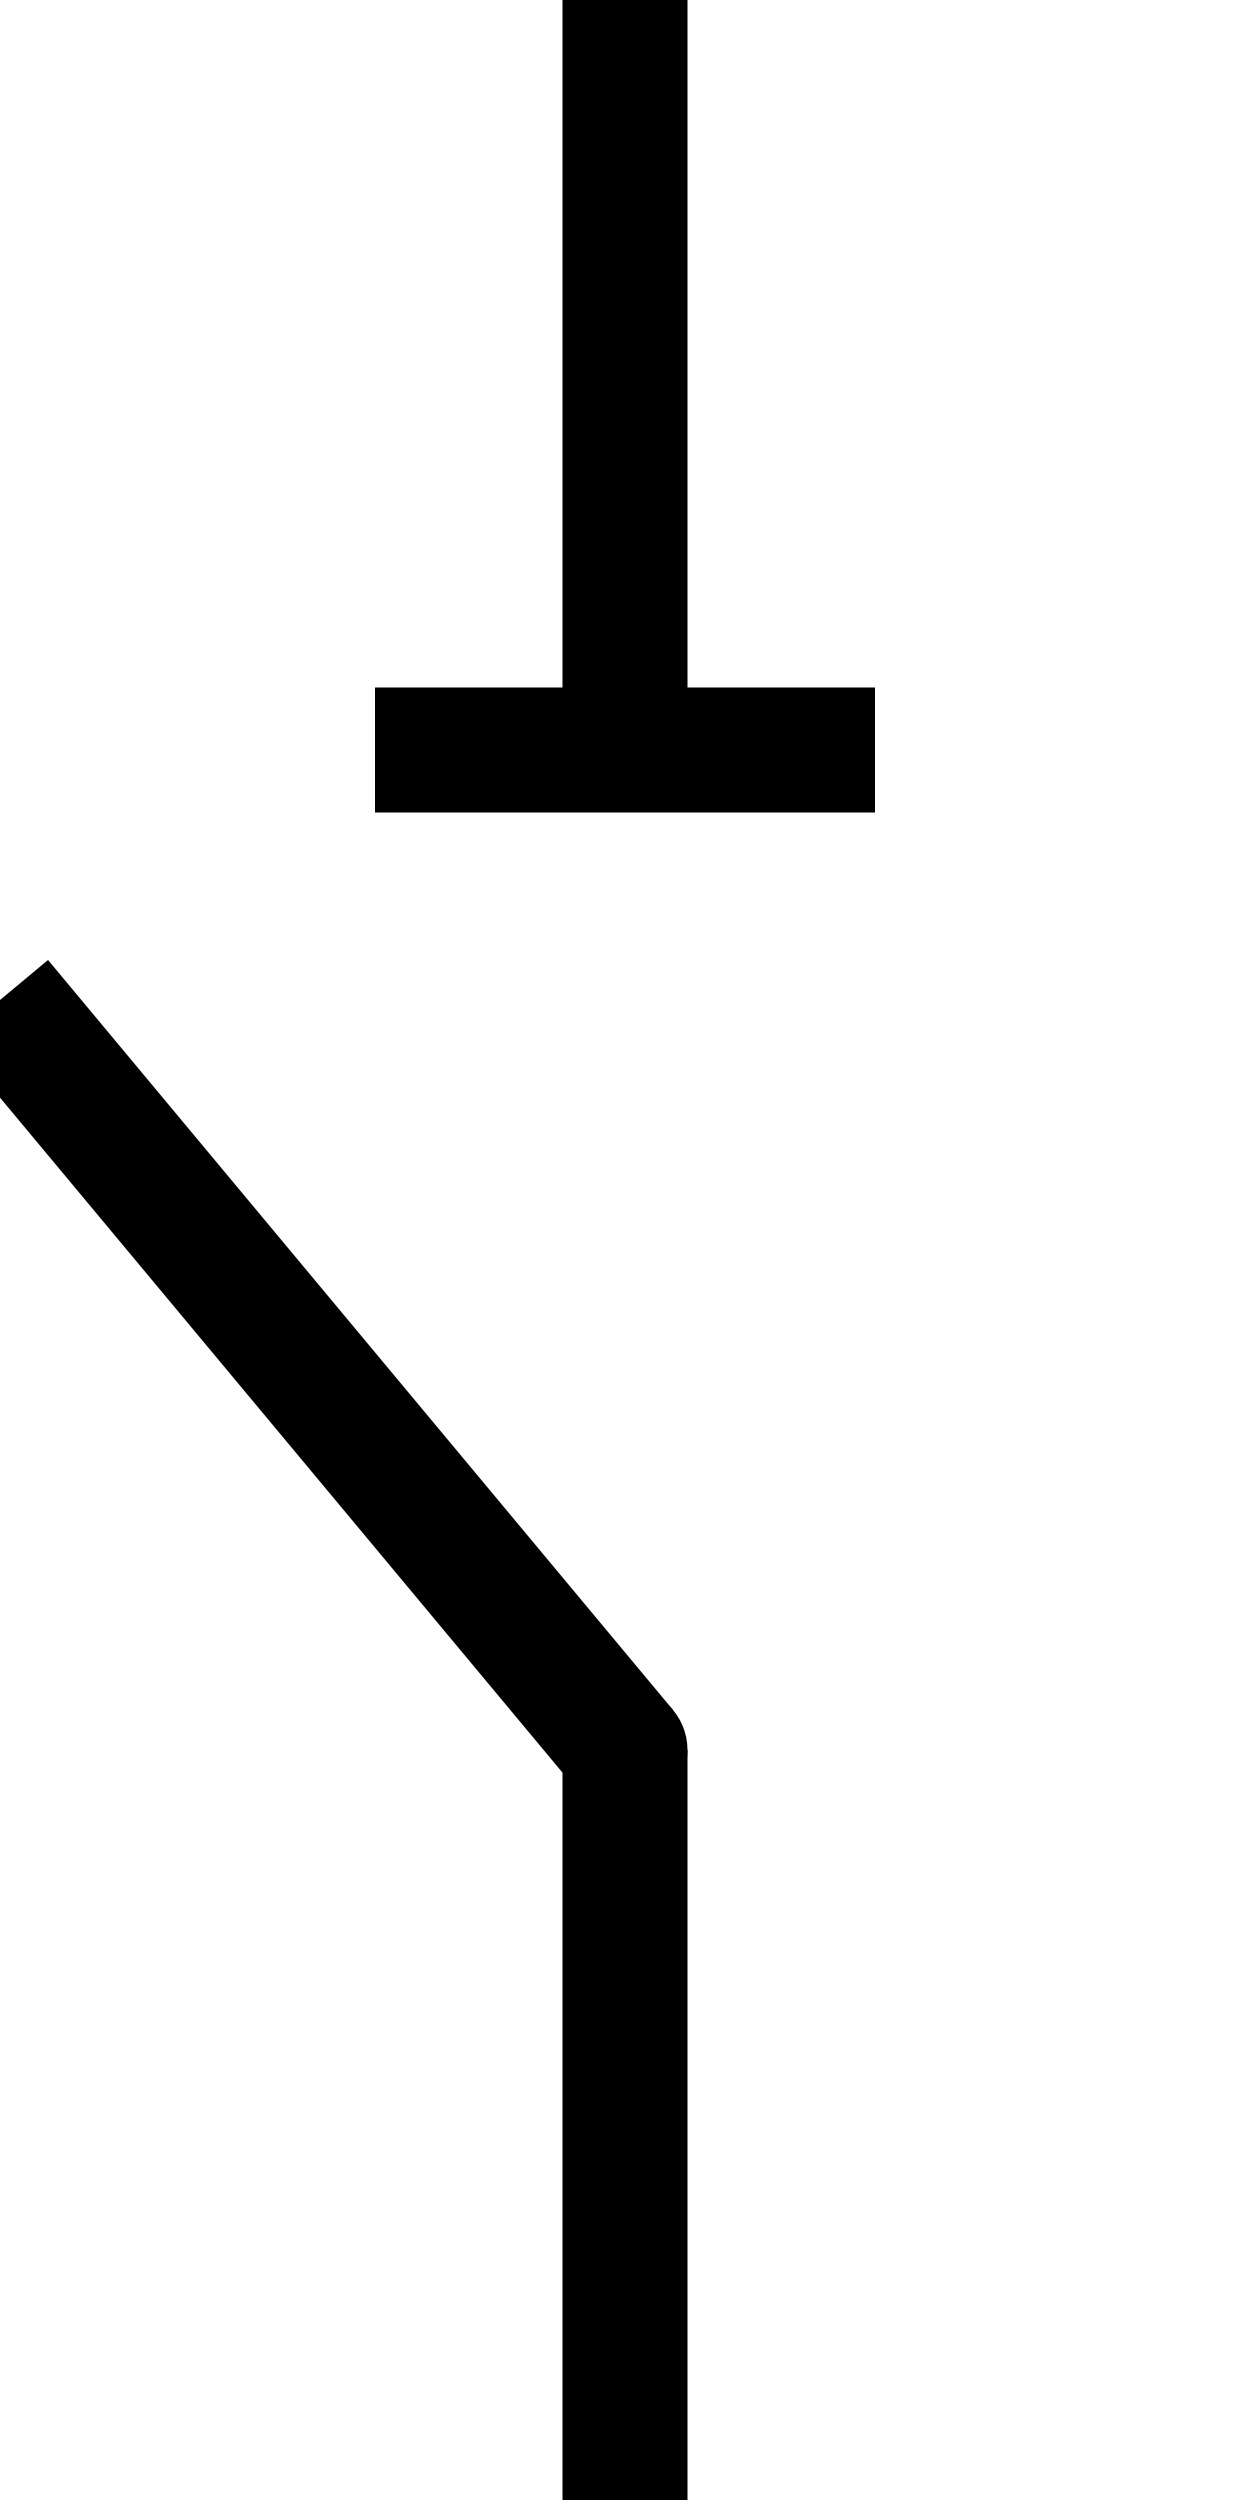
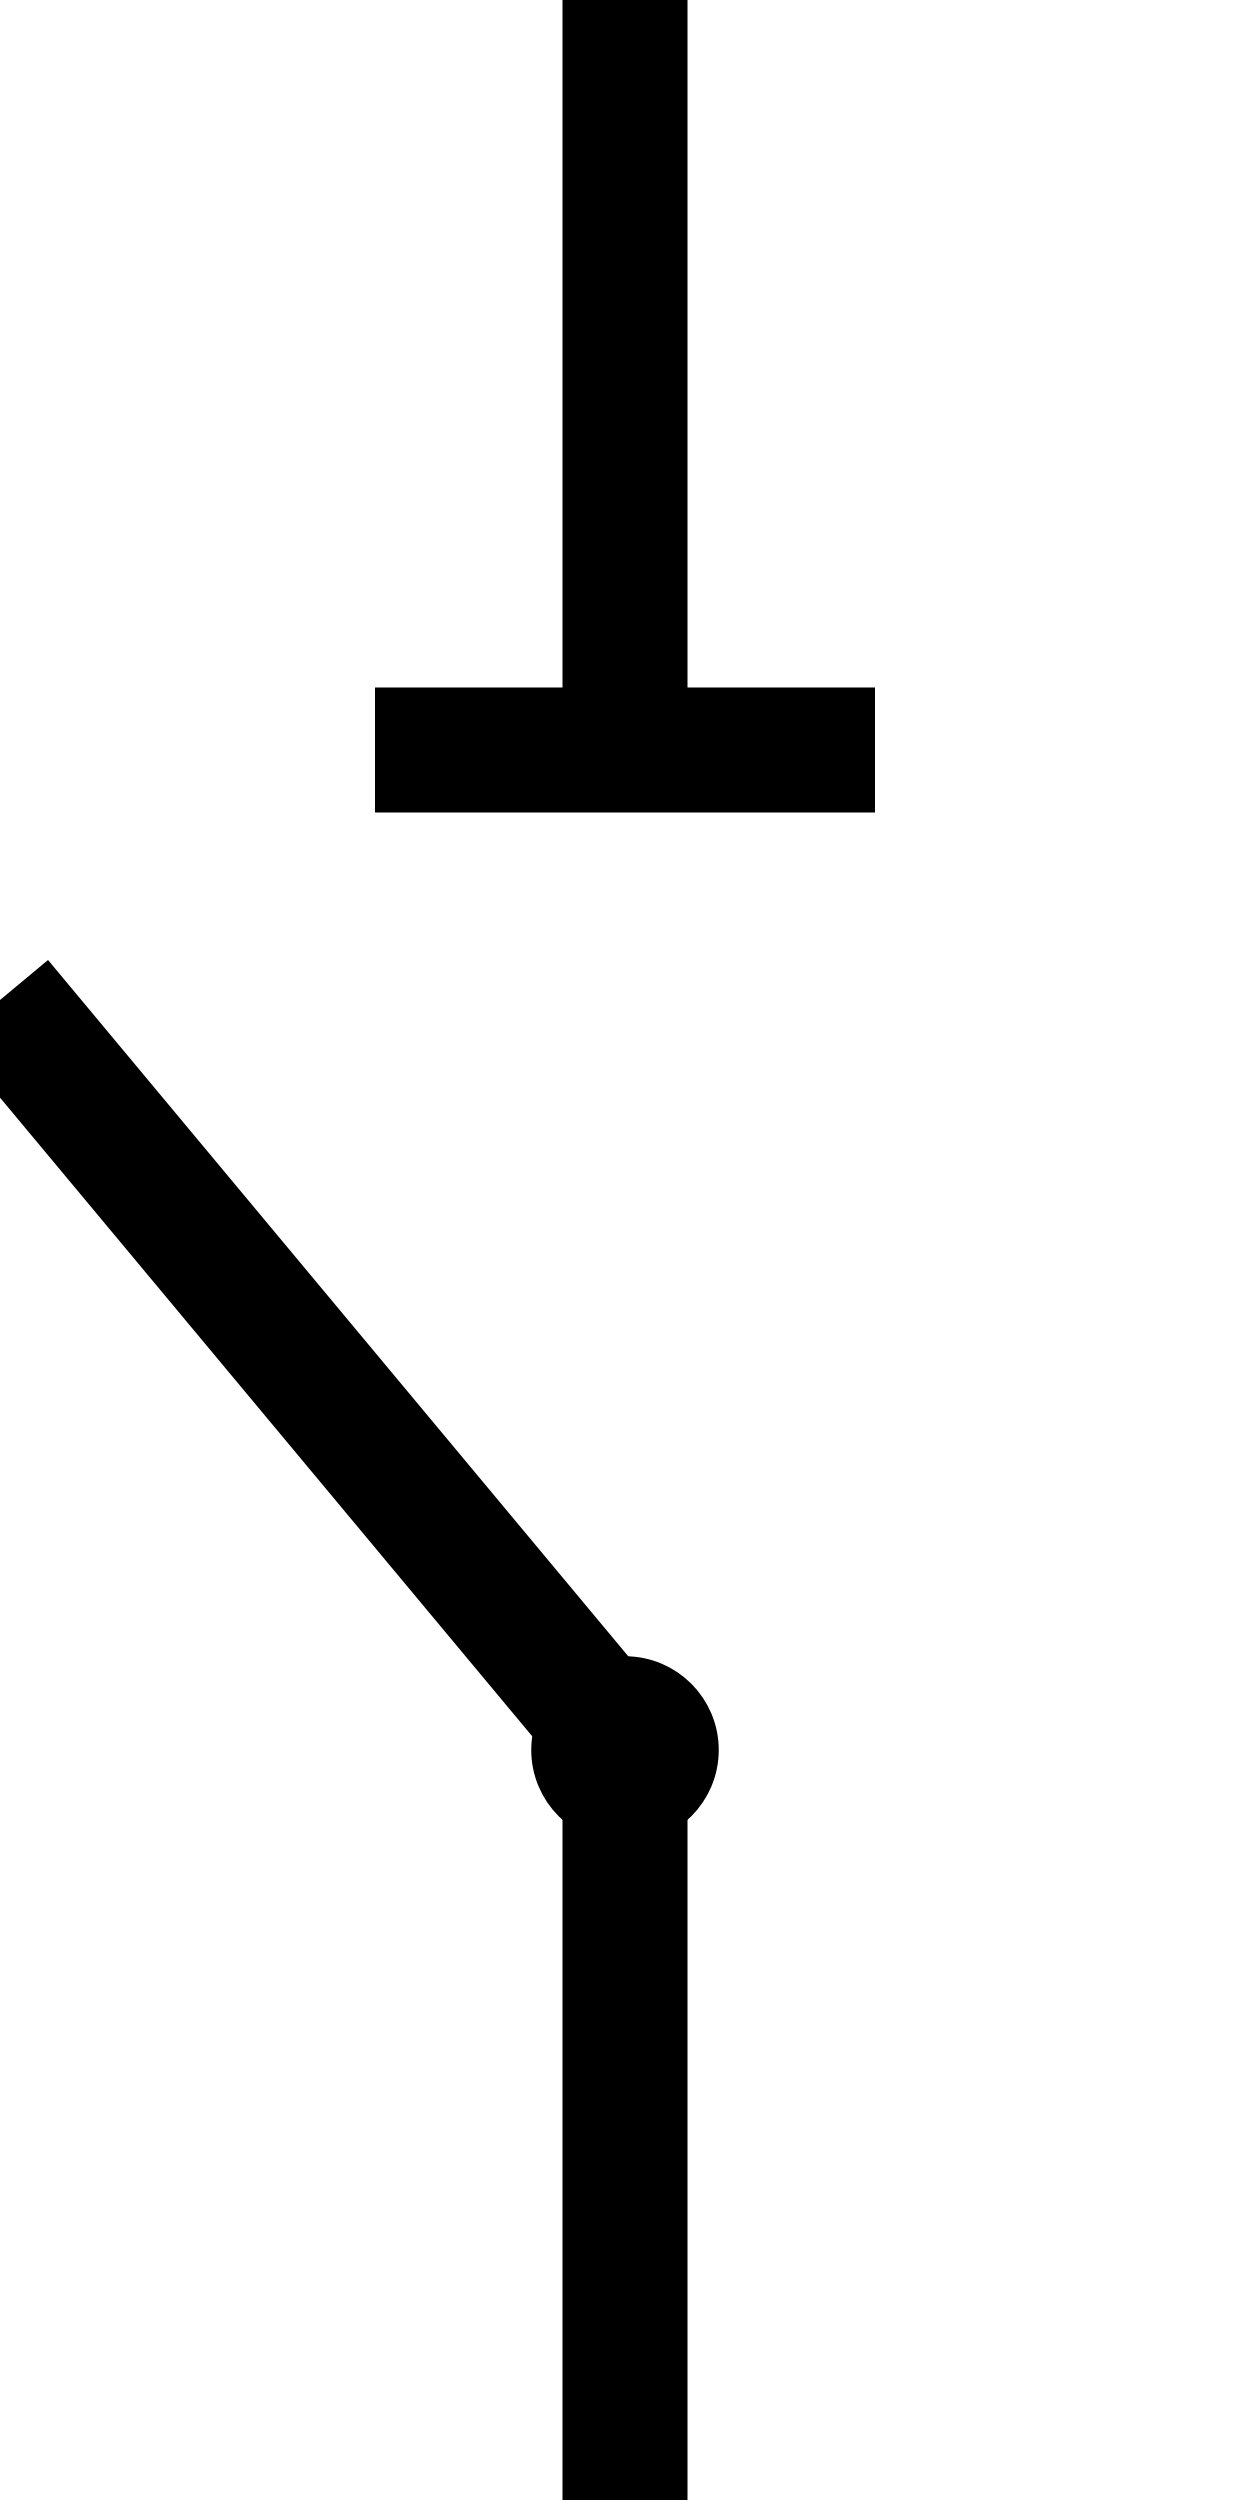
<svg xmlns="http://www.w3.org/2000/svg" viewBox="0 0 20 40" width="20" height="40">
  <g>
    <line x1="10" y1="0" x2="10" y2="12" stroke="#000" stroke-width="2" />
    <line x1="10" y1="28" x2="10" y2="40" stroke="#000" stroke-width="2" />
    <line x1="6" y1="12" x2="14" y2="12" stroke="#000" stroke-width="2" />
-     <circle cx="10" cy="28" r="0.5" stroke="#000" />
+     <circle cx="10" cy="28" r="1" stroke="#000" />
    <line x1="10" y1="28" x2="0" y2="16" stroke="#000" stroke-width="2" />
  </g>
</svg>
